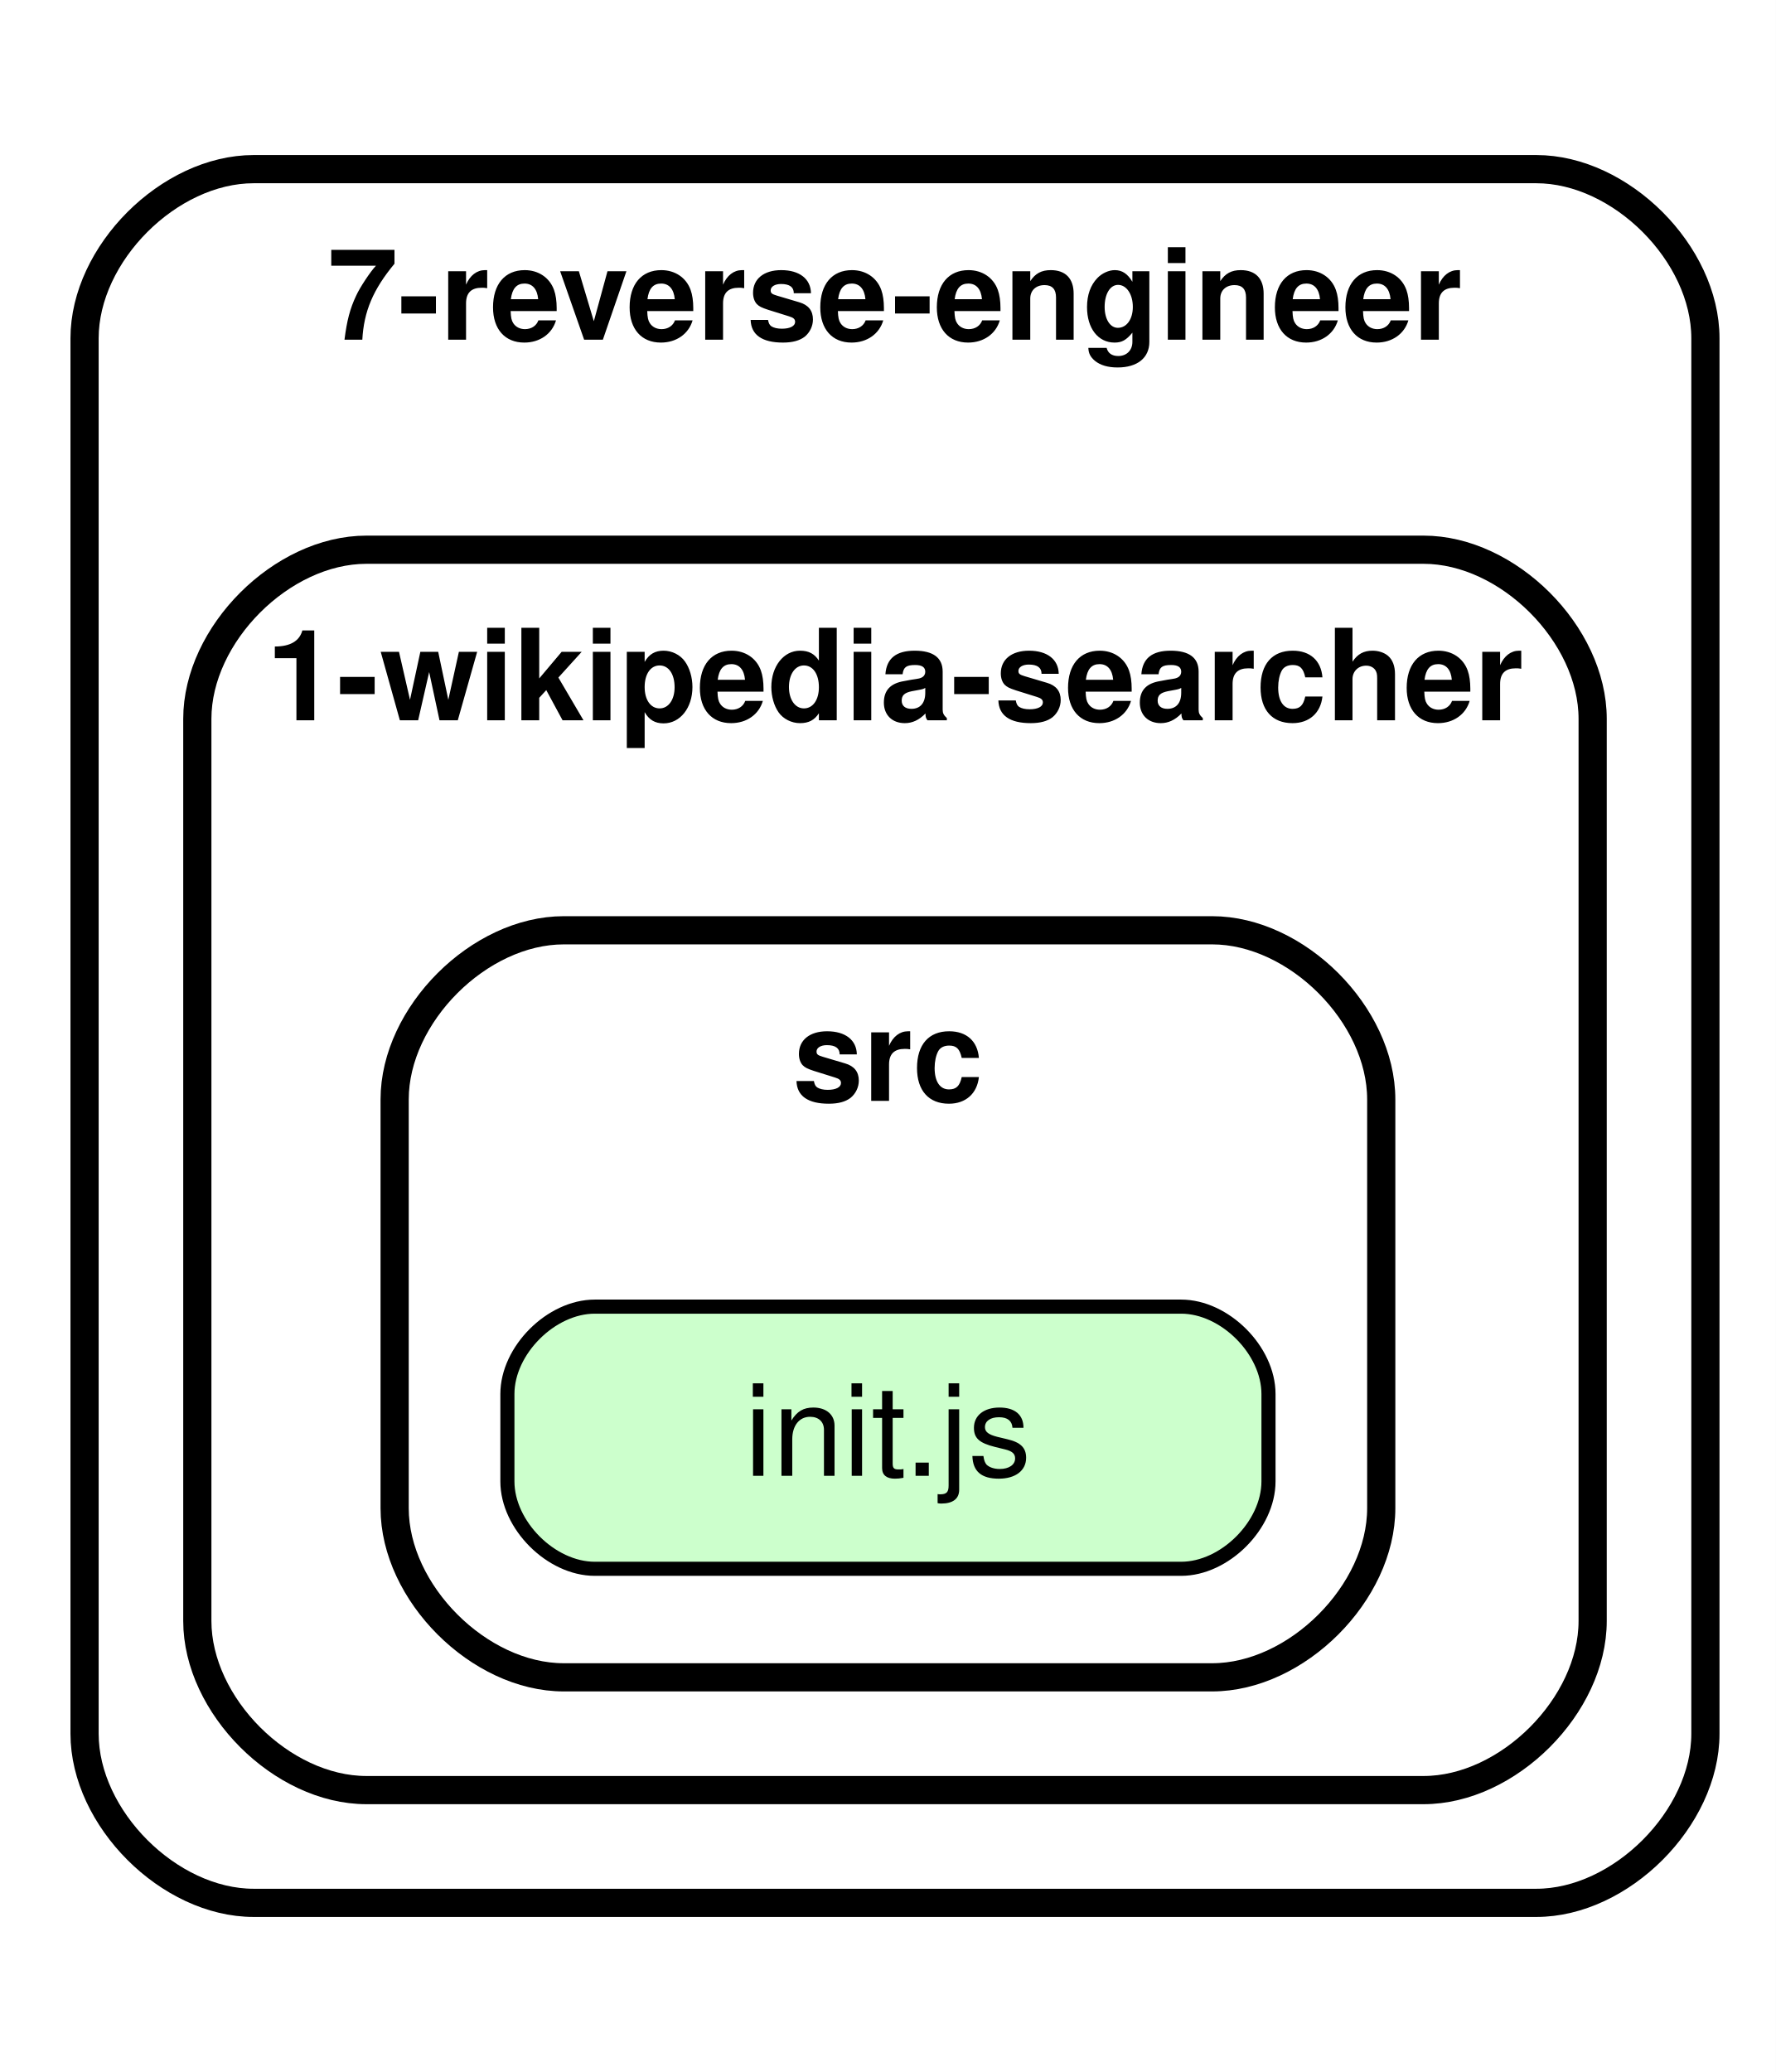
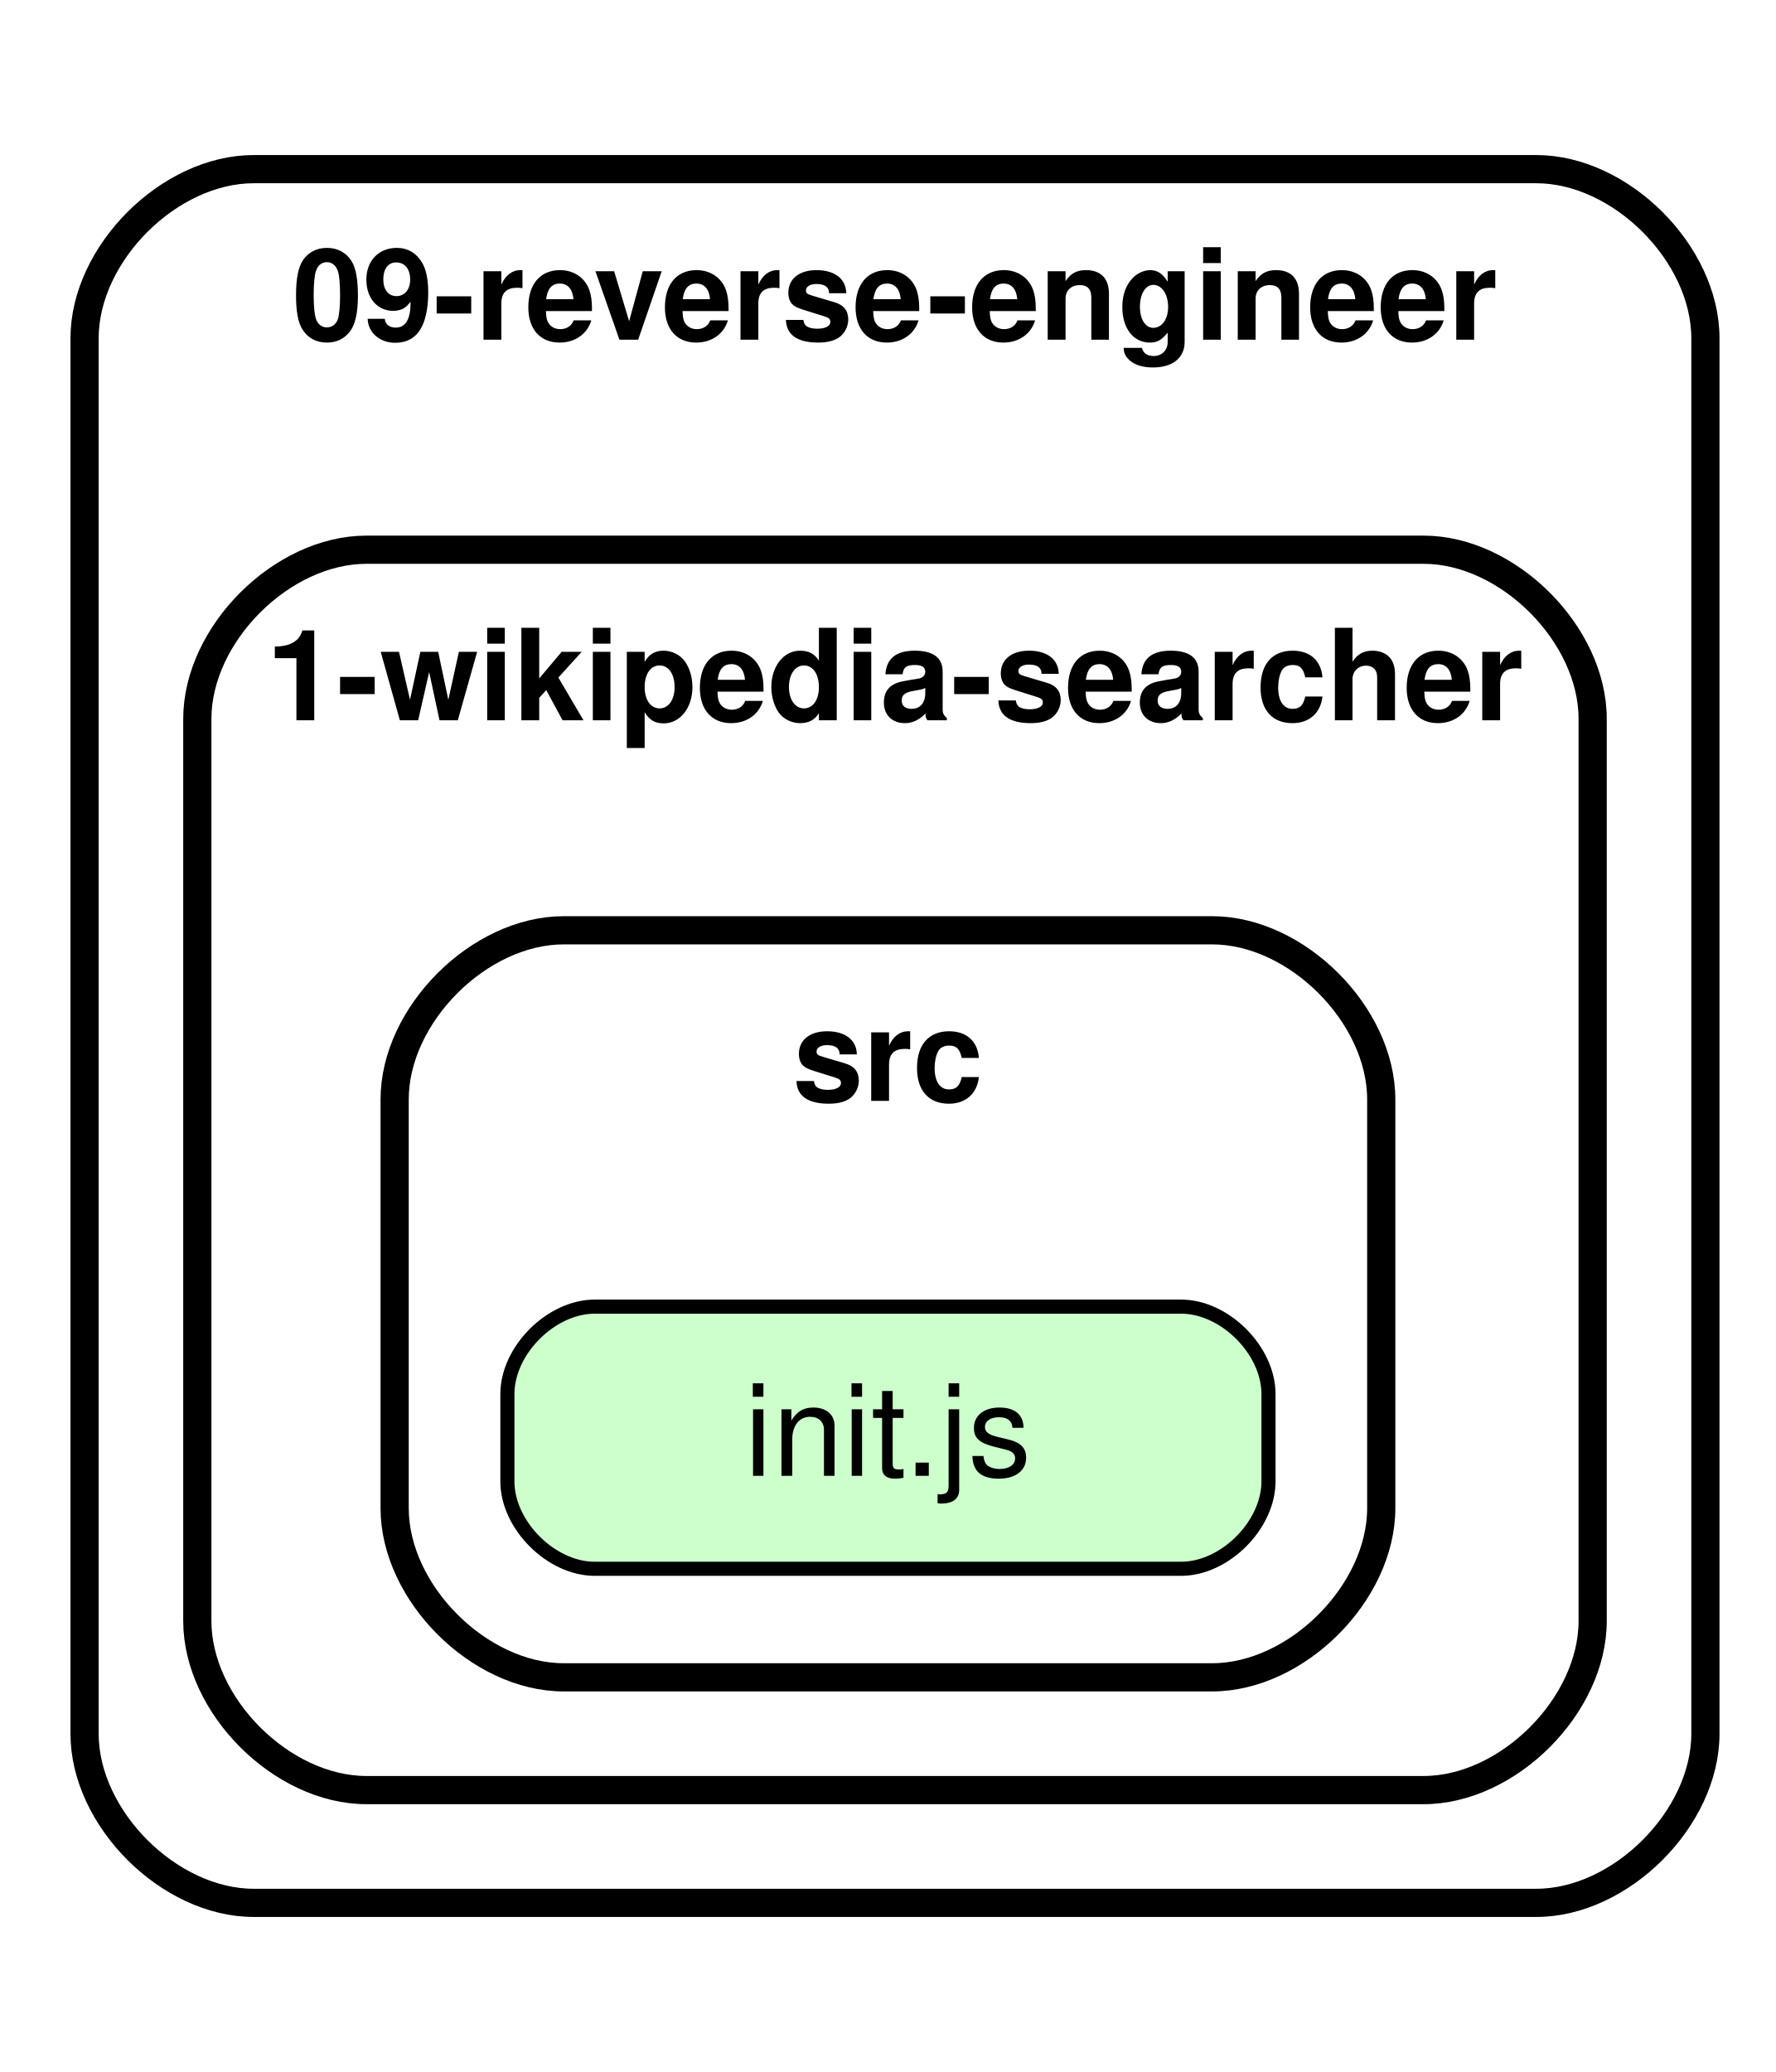
<svg xmlns="http://www.w3.org/2000/svg" xmlns:xlink="http://www.w3.org/1999/xlink" width="126pt" height="147pt" viewBox="0.00 0.00 126.00 147.00">
  <g id="graph0" class="graph" transform="scale(1 1) rotate(0) translate(4 143)">
    <polygon fill="white" stroke="transparent" points="-4,4 -4,-143 122,-143 122,4 -4,4" />
    <g id="clust1" class="cluster">
      <path fill="#ffffff" stroke="black" stroke-width="2" d="M14,-8C14,-8 105,-8 105,-8 111,-8 117,-14 117,-20 117,-20 117,-119 117,-119 117,-125 111,-131 105,-131 105,-131 14,-131 14,-131 8,-131 2,-125 2,-119 2,-119 2,-20 2,-20 2,-14 8,-8 14,-8" />
-       <text text-anchor="middle" x="59.5" y="-118.9" font-family="Helvetica,sans-Serif" font-weight="bold" font-size="9.00">7-reverse-engineer</text>
+       <text text-anchor="middle" x="59.5" y="-118.9" font-family="Helvetica,sans-Serif" font-weight="bold" font-size="9.00">09-reverse-engineer</text>
    </g>
    <g id="clust2" class="cluster">
      <path fill="#ffffff" stroke="black" stroke-width="2" d="M22,-16C22,-16 97,-16 97,-16 103,-16 109,-22 109,-28 109,-28 109,-92 109,-92 109,-98 103,-104 97,-104 97,-104 22,-104 22,-104 16,-104 10,-98 10,-92 10,-92 10,-28 10,-28 10,-22 16,-16 22,-16" />
      <text text-anchor="middle" x="59.5" y="-91.9" font-family="Helvetica,sans-Serif" font-weight="bold" font-size="9.00">1-wikipedia-searcher</text>
    </g>
    <g id="clust3" class="cluster">
      <path fill="#ffffff" stroke="black" stroke-width="2" d="M36,-24C36,-24 82,-24 82,-24 88,-24 94,-30 94,-36 94,-36 94,-65 94,-65 94,-71 88,-77 82,-77 82,-77 36,-77 36,-77 30,-77 24,-71 24,-65 24,-65 24,-36 24,-36 24,-30 30,-24 36,-24" />
      <text text-anchor="middle" x="59" y="-64.9" font-family="Helvetica,sans-Serif" font-weight="bold" font-size="9.00">src</text>
    </g>
    <g id="node1" class="node">
      <g id="a_node1">
-         <a xlink:href="7-reverse-engineer/1-wikipedia-searcher/src/init.js" xlink:title="init.js">
+         <a xlink:href="09-reverse-engineer/1-wikipedia-searcher/src/init.js" xlink:title="init.js">
          <path fill="#ccffcc" stroke="black" d="M79.8,-50.3C79.8,-50.3 38.2,-50.3 38.2,-50.3 35.1,-50.3 32,-47.2 32,-44.1 32,-44.1 32,-37.9 32,-37.9 32,-34.8 35.1,-31.7 38.2,-31.7 38.2,-31.7 79.8,-31.7 79.8,-31.7 82.9,-31.7 86,-34.8 86,-37.9 86,-37.9 86,-44.1 86,-44.1 86,-47.2 82.9,-50.3 79.8,-50.3" />
          <text text-anchor="middle" x="59" y="-38.3" font-family="Helvetica,sans-Serif" font-size="9.00">init.js</text>
        </a>
      </g>
    </g>
  </g>
</svg>
